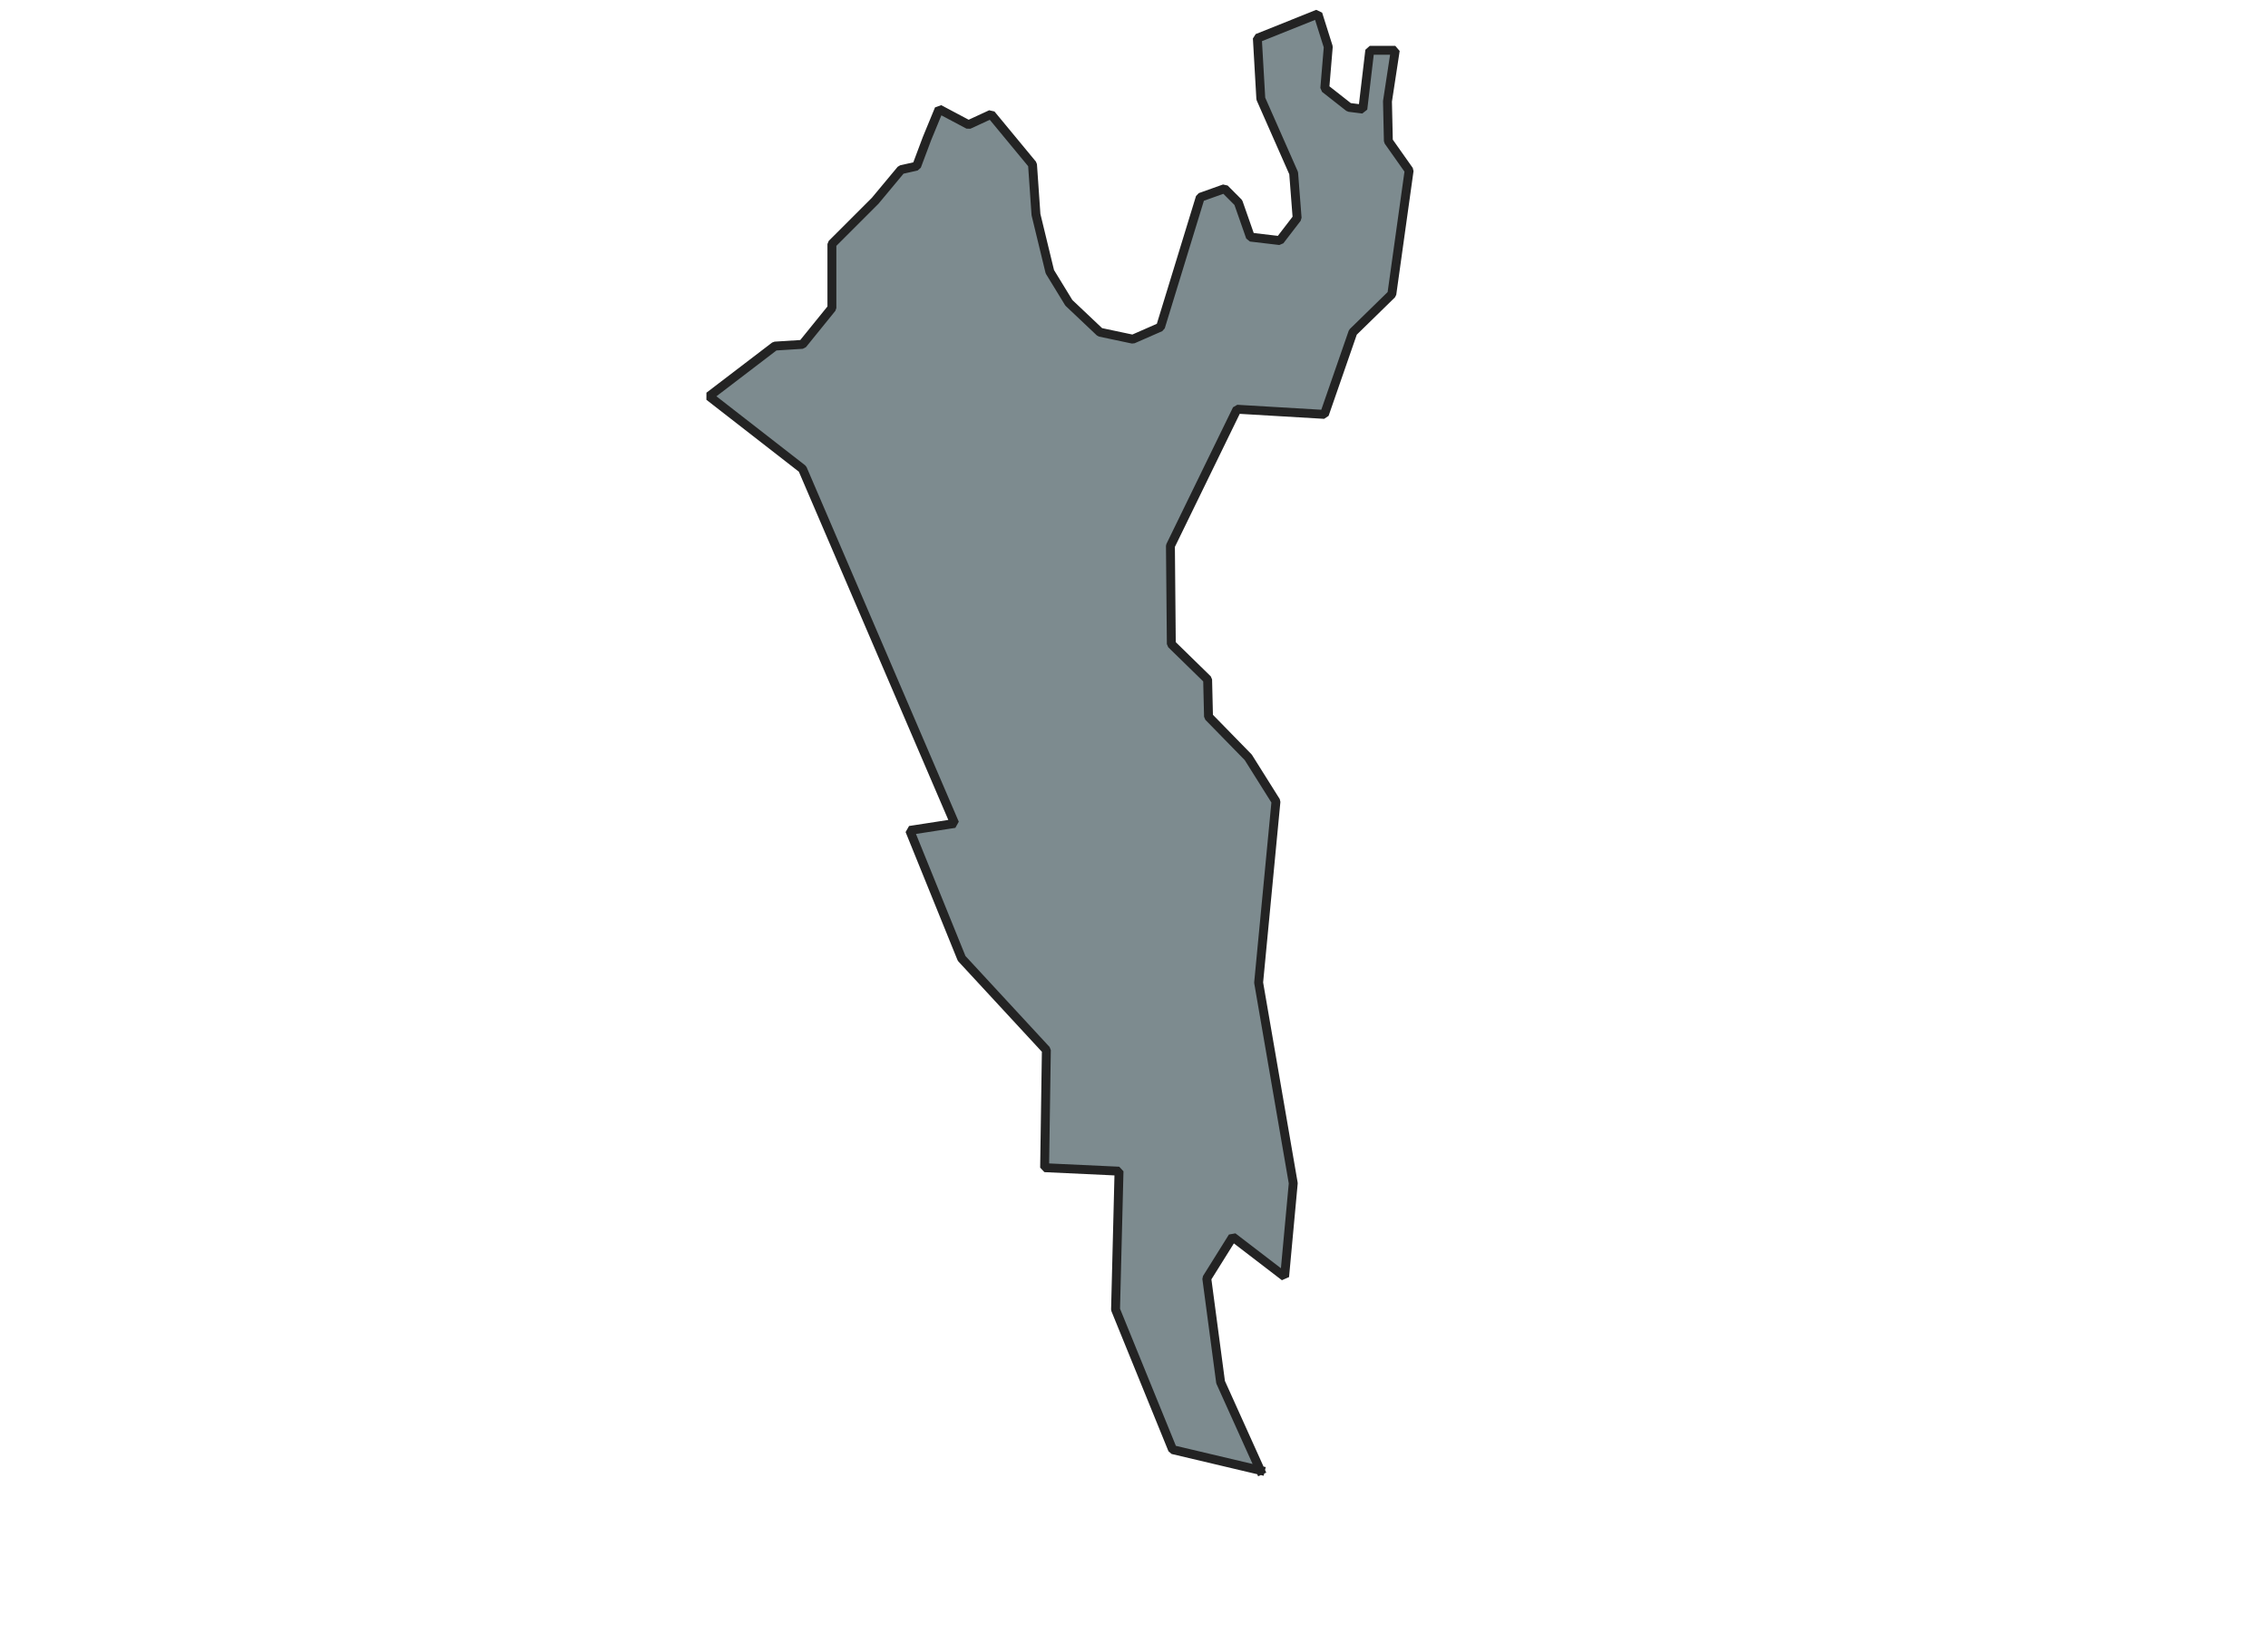
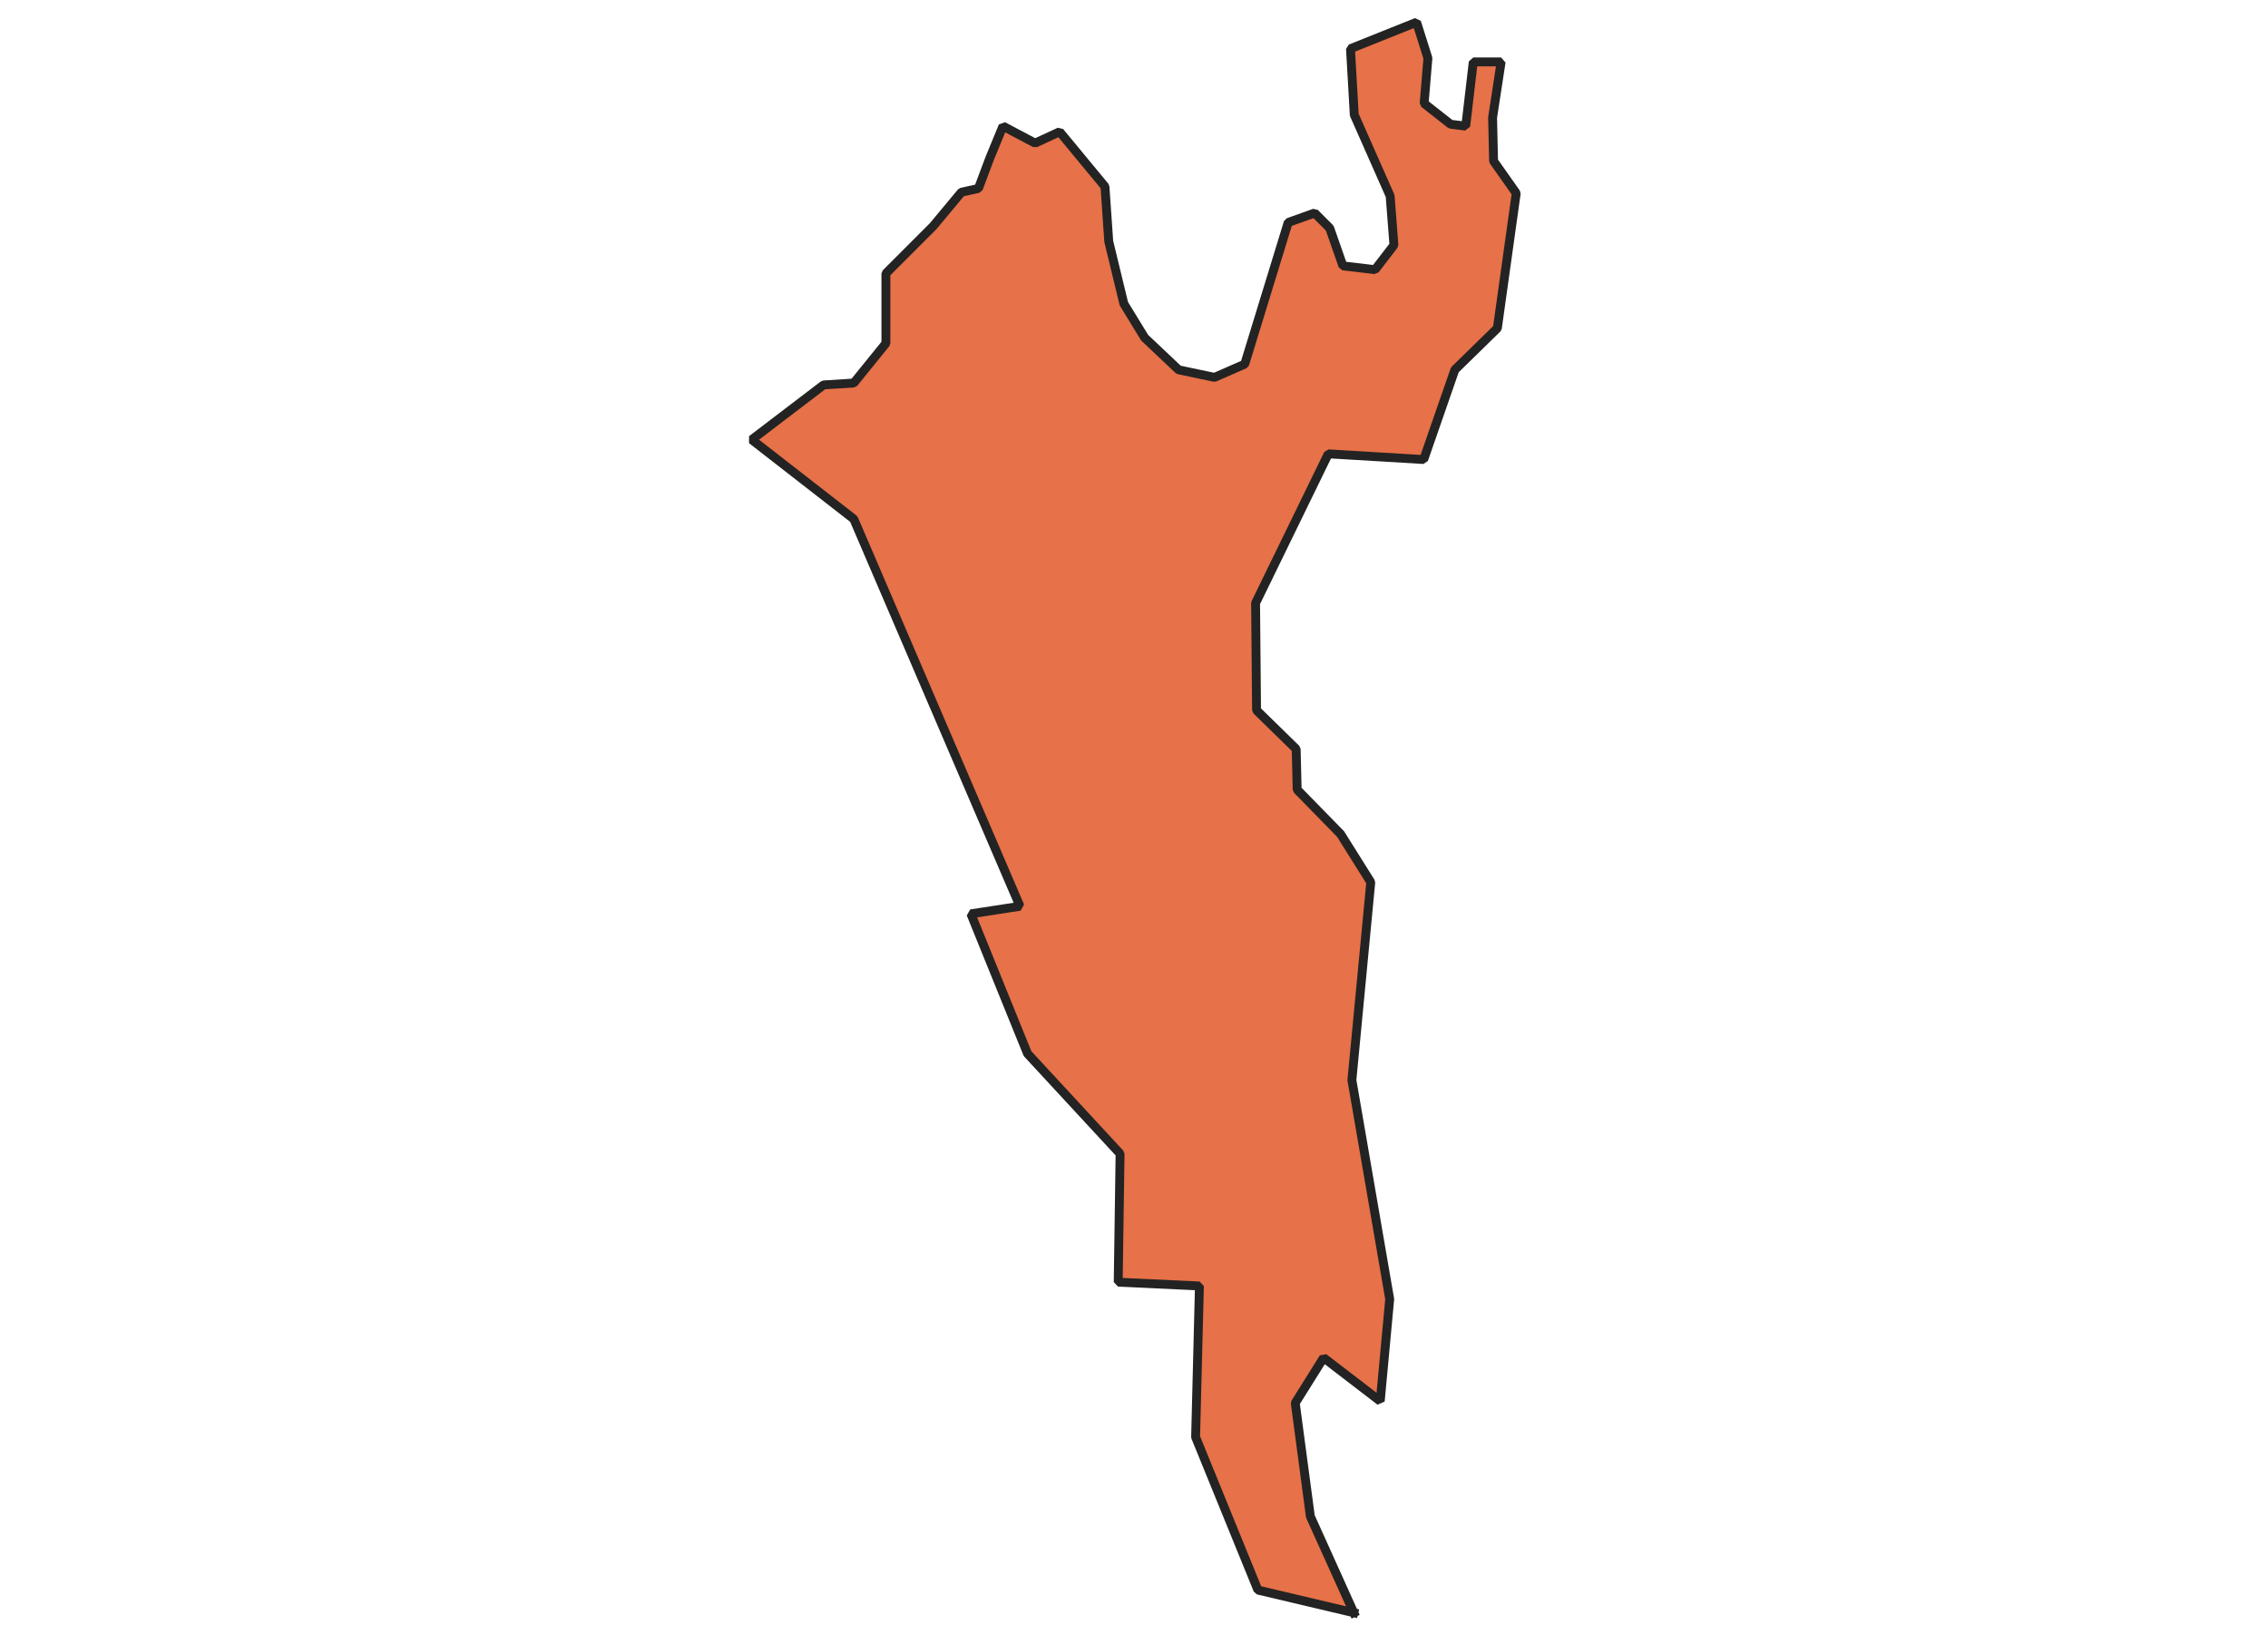
- <svg xmlns="http://www.w3.org/2000/svg" version="1.2" baseProfile="tiny" width="315.045mm" viewBox="2249.04 2651.29 197.13 366.88" height="227.076mm">
+ <svg xmlns="http://www.w3.org/2000/svg" version="1.2" baseProfile="tiny" width="315.045mm" viewBox="2644.29 2662.8 182.07 367.95" height="227.076mm">
  <g stroke-width="1" stroke-linejoin="bevel" stroke-linecap="square" fill="none" stroke="black" id="Map 1: fid_8" fill-rule="evenodd">
-     <g stroke-width="1" stroke-linejoin="bevel" font-weight="400" stroke-linecap="square" font-size="83.333" font-style="normal" fill="none" stroke-opacity="1" transform="matrix(1,0,0,1,0,0)" font-family="Noto Sans" stroke="#000000" />
-     <g stroke-width="1" stroke-linejoin="bevel" font-weight="400" stroke-linecap="square" font-size="83.333" font-style="normal" fill="none" stroke-opacity="1" transform="matrix(1,0,0,1,0,0)" font-family="Noto Sans" stroke="#000000" />
-     <g stroke-width="1" stroke-linejoin="bevel" font-weight="400" stroke-linecap="square" font-size="83.333" font-style="normal" fill="none" stroke-opacity="1" transform="matrix(23.6177,0,0,23.6177,23.6177,23.6177)" font-family="Noto Sans" stroke="#000000" />
-     <g stroke-width="1" stroke-linejoin="bevel" font-weight="400" stroke-linecap="square" font-size="83.333" font-style="normal" fill="none" stroke-opacity="1" transform="matrix(23.6177,0,0,23.6177,23.6177,23.6177)" font-family="Noto Sans" stroke="#000000" />
-     <g fill-opacity="0" font-weight="400" font-size="83.333" font-style="normal" fill="#000000" transform="matrix(0.999817,0,0,0.999817,23.6177,23.6177)" font-family="Noto Sans" stroke="none">
-       <rect y="0" width="7395" height="5318" x="0" />
+     <g fill-opacity="1" stroke-width="2" stroke-linejoin="bevel" font-weight="400" stroke-linecap="square" font-size="83.333" font-style="normal" fill="#e77148" stroke-opacity="1" font-family="Noto Sans" stroke="#232323">
+       <path d="M2784.8,3025.75 L2763.22,3020.65 L2749.19,2986.22 L2750.05,2952.21 L2731.77,2951.36 L2732.19,2922.45 L2711.36,2899.92 L2698.61,2868.46 L2709.66,2866.76 L2672.25,2779.61 L2649.29,2761.75 L2665.45,2749.43 L2672.25,2749 L2679.48,2740.07 L2679.48,2724.34 L2690.1,2713.72 L2696.48,2706.06 L2700.31,2705.21 L2702.86,2698.41 L2705.83,2691.19 L2713.06,2695.01 L2718.59,2692.46 L2728.79,2704.79 L2729.64,2717.12 L2733.04,2731.15 L2737.72,2738.8 L2745.37,2746.03 L2753.45,2747.73 L2760.25,2744.75 L2770.03,2712.87 L2775.98,2710.74 L2779.38,2714.14 L2782.35,2722.64 L2789.58,2723.49 L2793.83,2717.97 L2792.98,2706.91 L2784.9,2688.63 L2784.05,2673.76 L2798.93,2667.8 L2801.48,2675.88 L2800.63,2686.08 L2806.59,2690.76 L2809.99,2691.19 L2811.69,2676.73 L2817.96,2676.73 L2816.04,2689.27 L2816.26,2699.05 L2821.36,2706.28 L2817.11,2736.67 L2807.54,2746.03 L2800.53,2766.22 L2779.06,2764.94 L2762.69,2798.53 L2762.91,2822.65 L2771.83,2831.37 L2772.05,2840.51 L2781.82,2850.5 L2788.62,2861.34 L2784.37,2905.87 L2792.88,2955.18 L2790.75,2978.14 L2778,2968.36 L2771.62,2978.56 L2775.02,3004.07 L2784.8,3025.75" vector-effect="none" fill-rule="evenodd" />
    </g>
-     <g stroke-width="1" stroke-linejoin="bevel" font-weight="400" stroke-linecap="square" font-size="83.333" font-style="normal" fill="none" stroke-opacity="1" transform="matrix(0.999817,0,0,0.999817,23.6177,23.6177)" font-family="Noto Sans" stroke="#000000" />
-     <g fill-opacity="1" stroke-width="2" stroke-linejoin="bevel" font-weight="400" stroke-linecap="square" font-size="83.333" font-style="normal" fill="#7d8b8f" stroke-opacity="1" transform="matrix(0.999817,0,0,0.999817,23.6177,23.6177)" font-family="Noto Sans" stroke="#232323">
-       <path d="M2352.78,2958.17 L2333.08,2953.51 L2320.27,2922.06 L2321.05,2891.01 L2304.35,2890.23 L2304.74,2863.83 L2285.72,2843.26 L2274.07,2814.53 L2284.16,2812.97 L2250,2733.39 L2229.04,2717.09 L2243.79,2705.83 L2250,2705.44 L2256.6,2697.29 L2256.6,2682.92 L2266.31,2673.22 L2272.13,2666.23 L2275.62,2665.45 L2277.95,2659.24 L2280.67,2652.64 L2287.27,2656.14 L2292.32,2653.81 L2301.63,2665.07 L2302.41,2676.32 L2305.52,2689.14 L2309.79,2696.12 L2316.77,2702.72 L2324.15,2704.28 L2330.36,2701.56 L2339.29,2672.44 L2344.73,2670.5 L2347.83,2673.61 L2350.55,2681.37 L2357.15,2682.15 L2361.03,2677.1 L2360.25,2667.01 L2352.88,2650.31 L2352.1,2636.73 L2365.69,2631.29 L2368.02,2638.67 L2367.24,2647.98 L2372.68,2652.25 L2375.78,2652.64 L2377.34,2639.44 L2383.06,2639.44 L2381.31,2650.9 L2381.51,2659.82 L2386.17,2666.42 L2382.29,2694.18 L2373.55,2702.72 L2367.15,2721.16 L2347.54,2720 L2332.59,2750.67 L2332.79,2772.7 L2340.94,2780.66 L2341.14,2789 L2350.06,2798.13 L2356.28,2808.03 L2352.39,2848.69 L2360.16,2893.72 L2358.22,2914.69 L2346.57,2905.76 L2340.75,2915.07 L2343.85,2938.37 L2352.78,2958.17" vector-effect="none" fill-rule="evenodd" />
-     </g>
-     <g stroke-width="1" stroke-linejoin="bevel" font-weight="400" stroke-linecap="square" font-size="83.333" font-style="normal" fill="none" stroke-opacity="1" transform="matrix(0.999817,0,0,0.999817,23.6177,23.6177)" font-family="Noto Sans" stroke="#000000" />
-     <g stroke-width="1" stroke-linejoin="bevel" font-weight="400" stroke-linecap="square" font-size="83.333" font-style="normal" fill="none" stroke-opacity="1" transform="matrix(23.6177,0,0,23.6177,23.6177,23.6177)" font-family="Noto Sans" stroke="#000000" />
-     <g stroke-width="1" stroke-linejoin="bevel" font-weight="400" stroke-linecap="square" font-size="83.333" font-style="normal" fill="none" stroke-opacity="1" transform="matrix(23.6177,0,0,23.6177,23.6177,23.6177)" font-family="Noto Sans" stroke="#000000" />
-     <g stroke-width="1" stroke-linejoin="bevel" font-weight="400" stroke-linecap="square" font-size="83.333" font-style="normal" fill="none" stroke-opacity="1" transform="matrix(23.6177,0,0,23.6177,23.6177,23.6177)" font-family="Noto Sans" stroke="#000000" />
-     <g stroke-width="1" stroke-linejoin="bevel" font-weight="400" stroke-linecap="square" font-size="83.333" font-style="normal" fill="none" stroke-opacity="1" transform="matrix(1,0,0,1,0,0)" font-family="Noto Sans" stroke="#000000" />
-     <g stroke-width="1" stroke-linejoin="bevel" font-weight="400" stroke-linecap="square" font-size="83.333" font-style="normal" fill="none" stroke-opacity="1" transform="matrix(23.6177,0,0,23.6177,23.6177,23.6177)" font-family="Noto Sans" stroke="#000000" />
-     <g stroke-width="1" stroke-linejoin="bevel" font-weight="400" stroke-linecap="square" font-size="83.333" font-style="normal" fill="none" stroke-opacity="1" transform="matrix(23.6177,0,0,23.6177,23.6177,23.6177)" font-family="Noto Sans" stroke="#000000" />
-     <g stroke-width="1" stroke-linejoin="bevel" font-weight="400" stroke-linecap="square" font-size="83.333" font-style="normal" fill="none" stroke-opacity="1" transform="matrix(1,0,0,1,0,0)" font-family="Noto Sans" stroke="#000000" />
  </g>
</svg>
